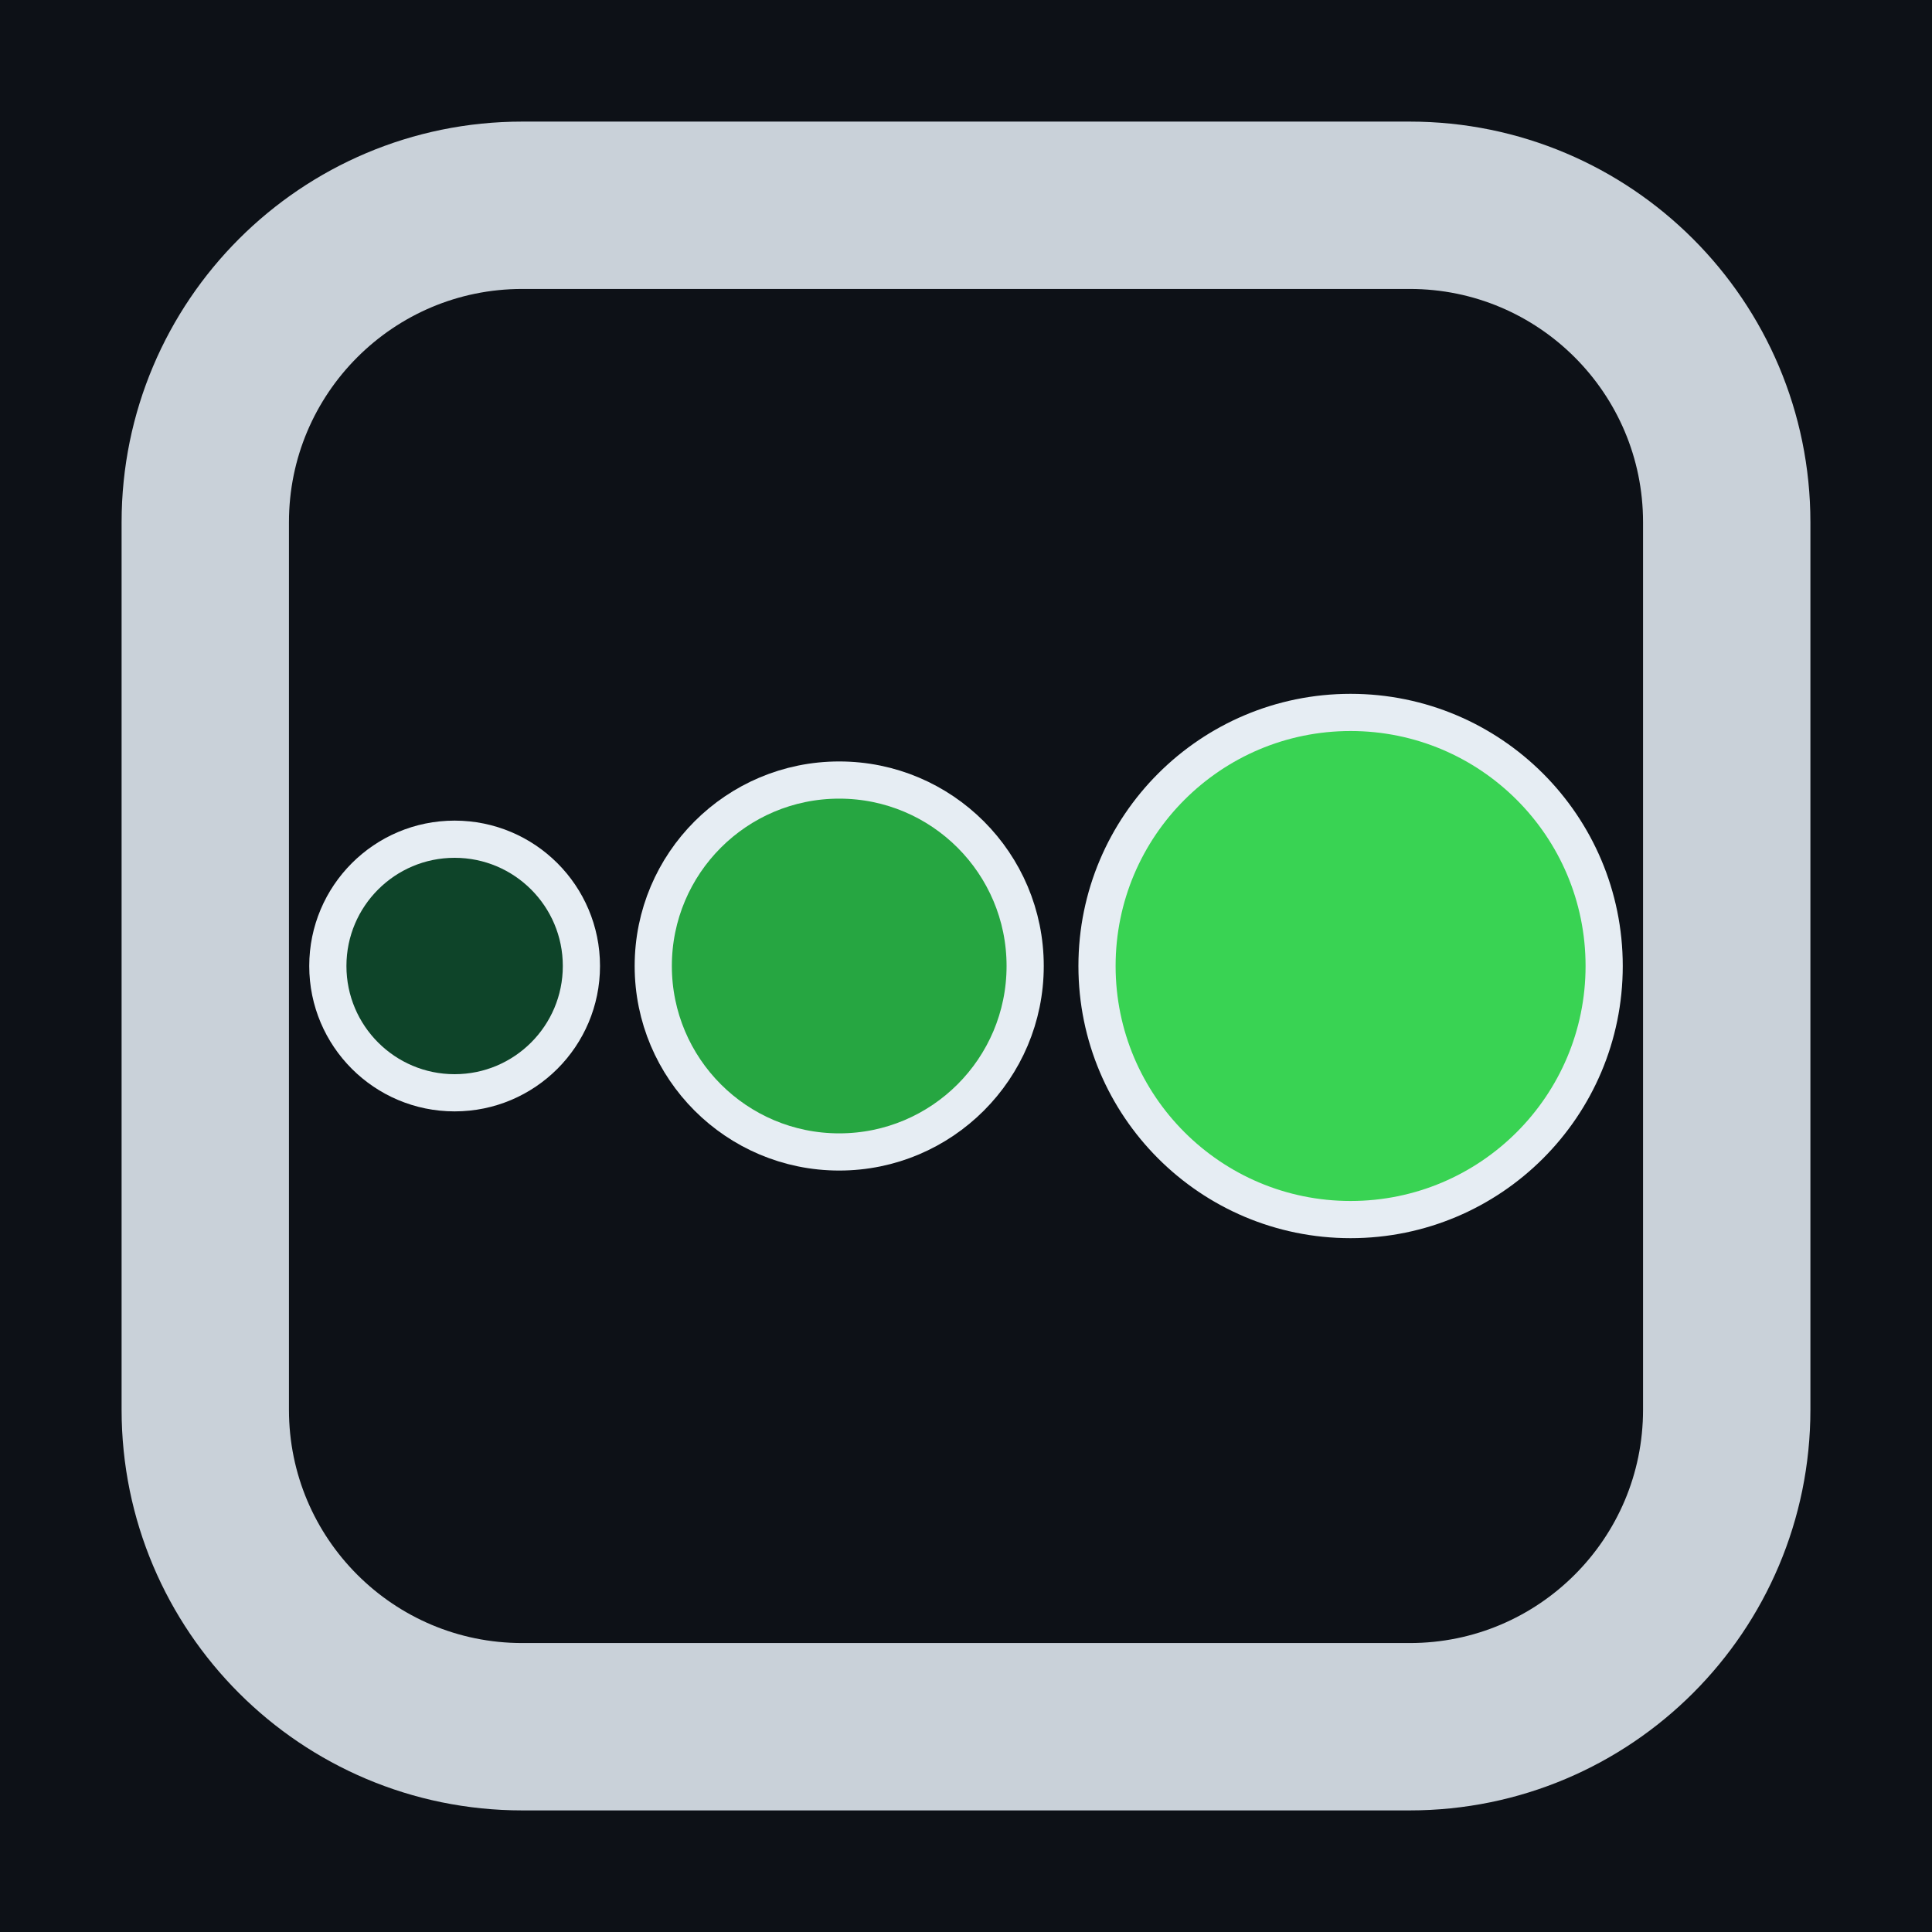
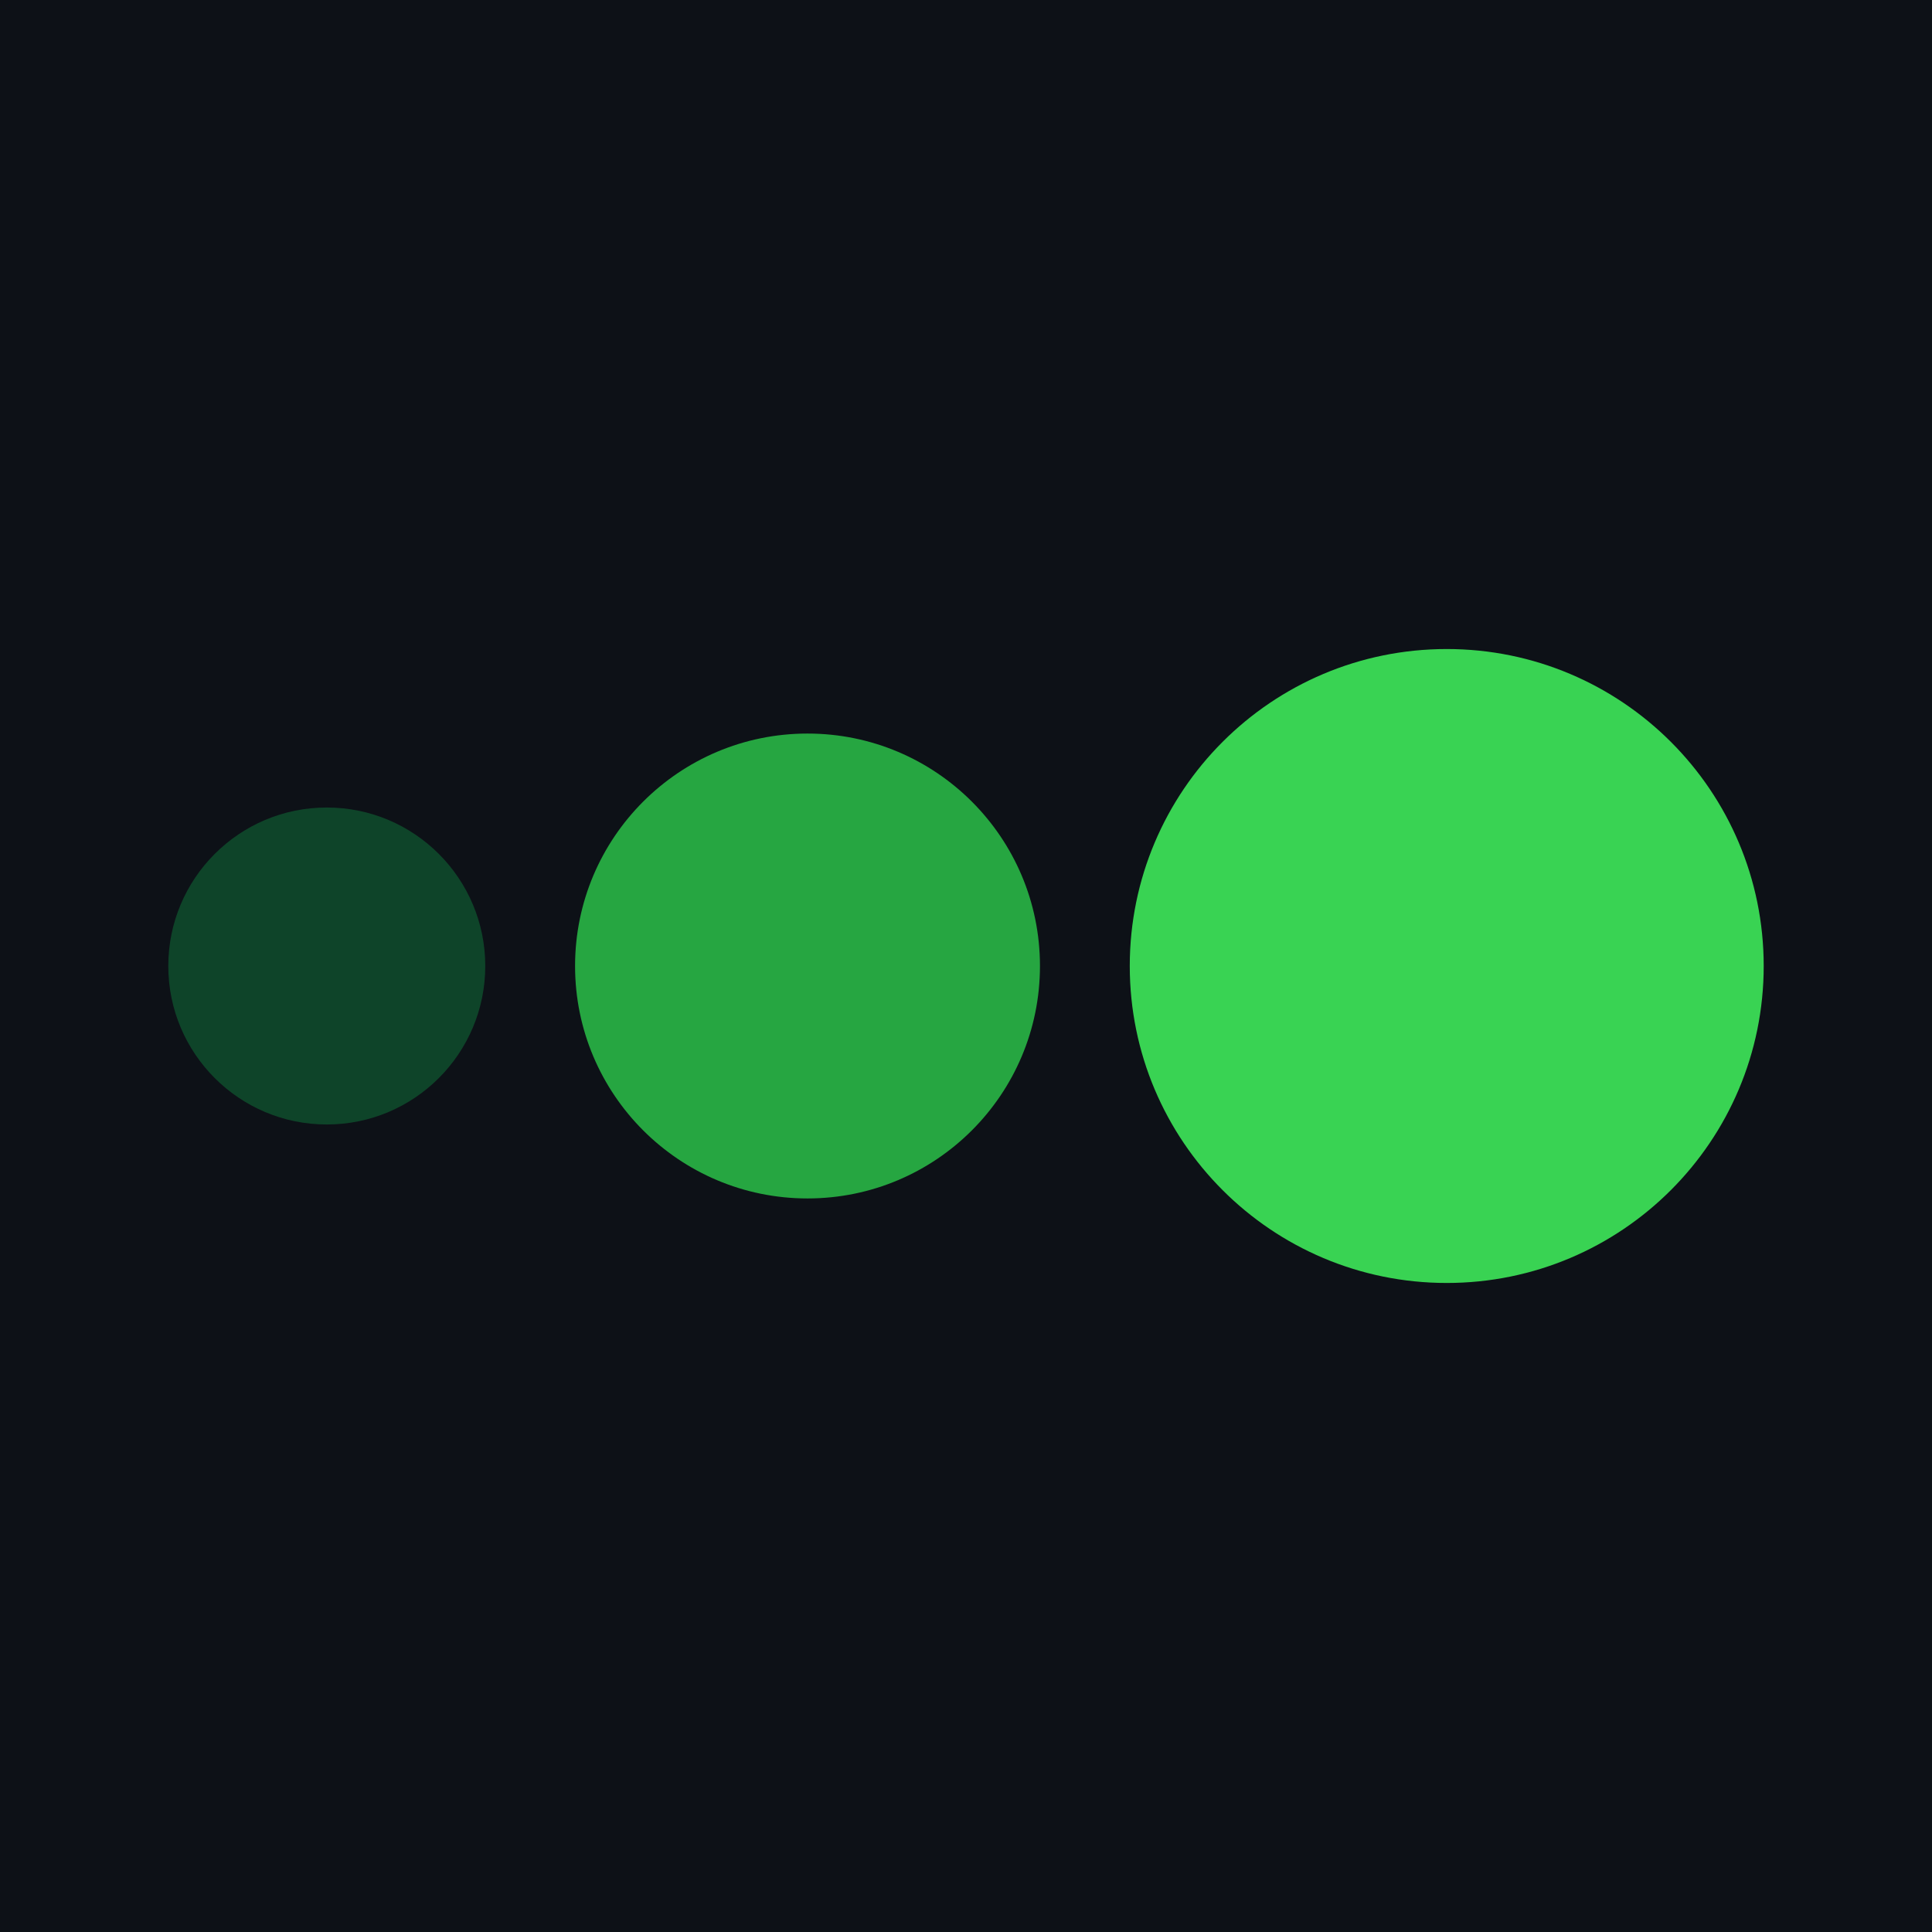
<svg xmlns="http://www.w3.org/2000/svg" width="1024" height="1024" viewBox="0 0 1024 1024">
  <rect width="1024" height="1024" fill="#0d1117" />
-   <g transform="translate(512 512) scale(1.12) translate(-512 -512)">
-     <rect x="152" y="152" width="720" height="720" rx="150" fill="none" stroke="#c9d1d9" stroke-width="79.2" />
-     <circle cx="270" cy="512" r="60" fill="#0e4429" fill-opacity="1" stroke="#e6edf3" stroke-width="17.6" />
-     <circle cx="452" cy="512" r="88" fill="#26a641" fill-opacity="1" stroke="#e6edf3" stroke-width="17.6" />
-     <circle cx="694" cy="512" r="120" fill="#39d353" fill-opacity="1" stroke="#e6edf3" stroke-width="17.6" />
+   <g transform="translate(512 512) scale(1.4) translate(-512 -512)">
+     <circle cx="270" cy="512" r="60" fill="#0e4429" fill-opacity="1" />
+     <circle cx="452" cy="512" r="88" fill="#26a641" fill-opacity="1" />
+     <circle cx="694" cy="512" r="120" fill="#39d353" fill-opacity="1" />
  </g>
</svg>
